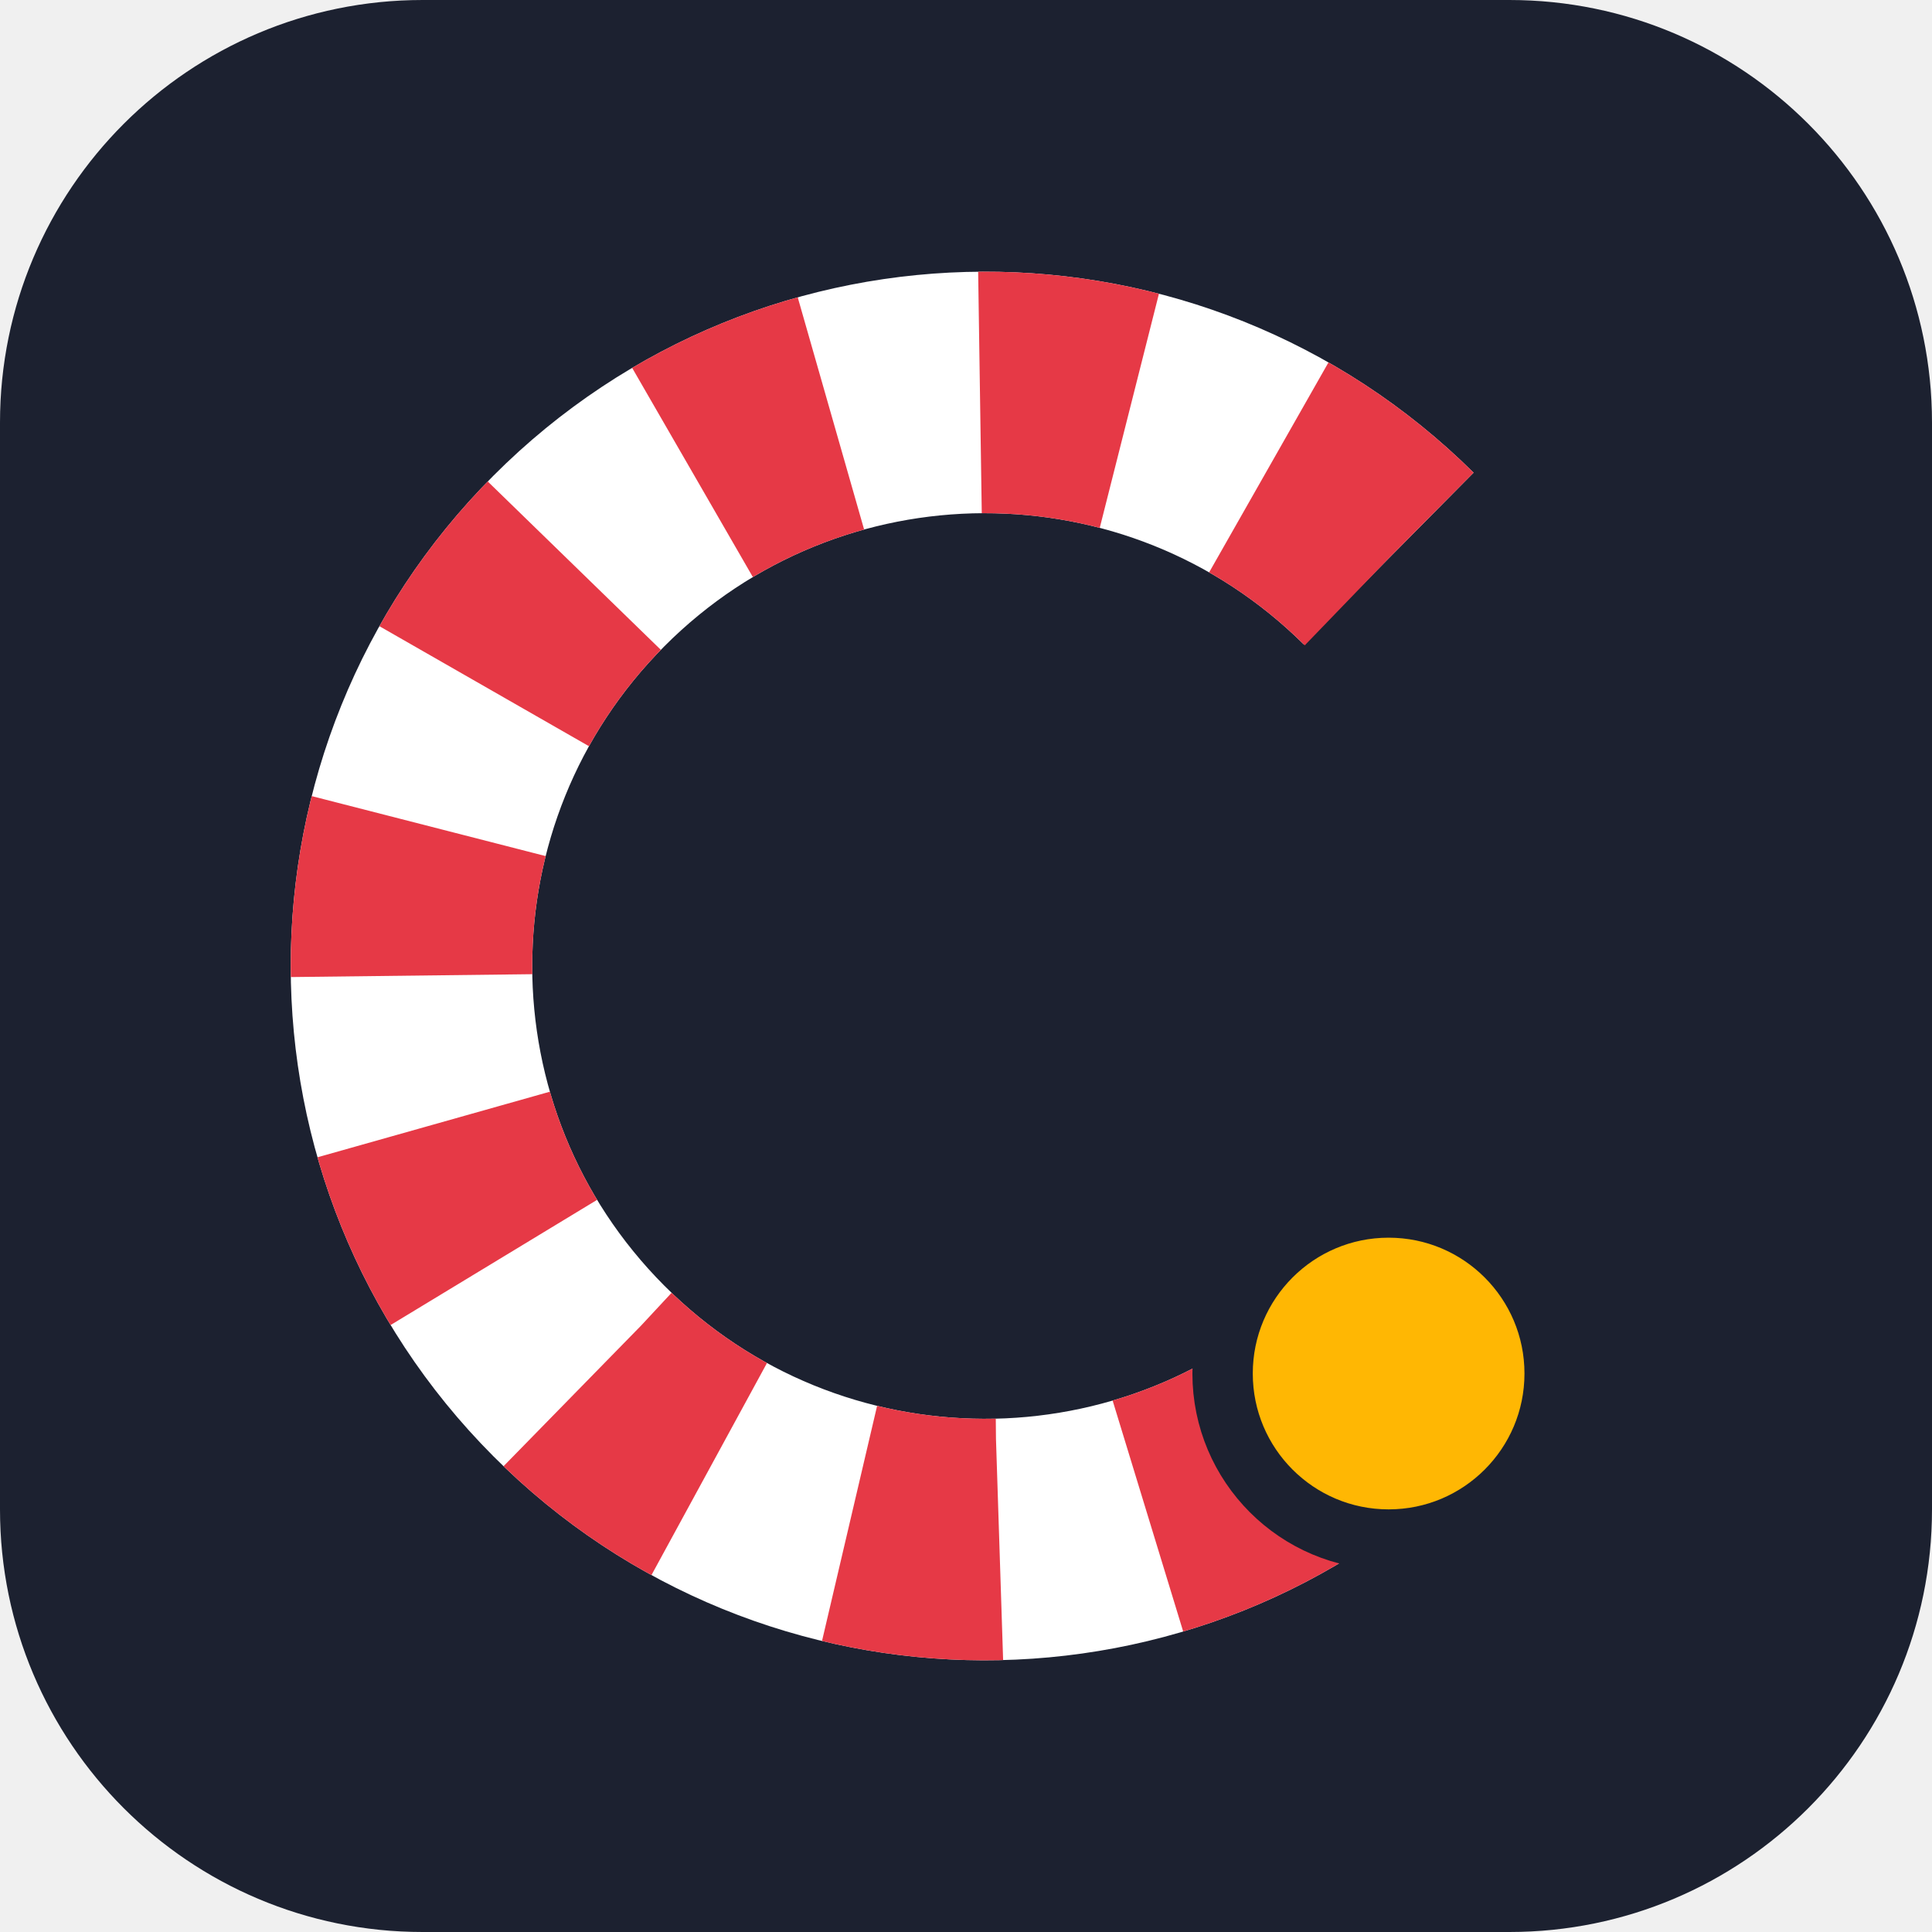
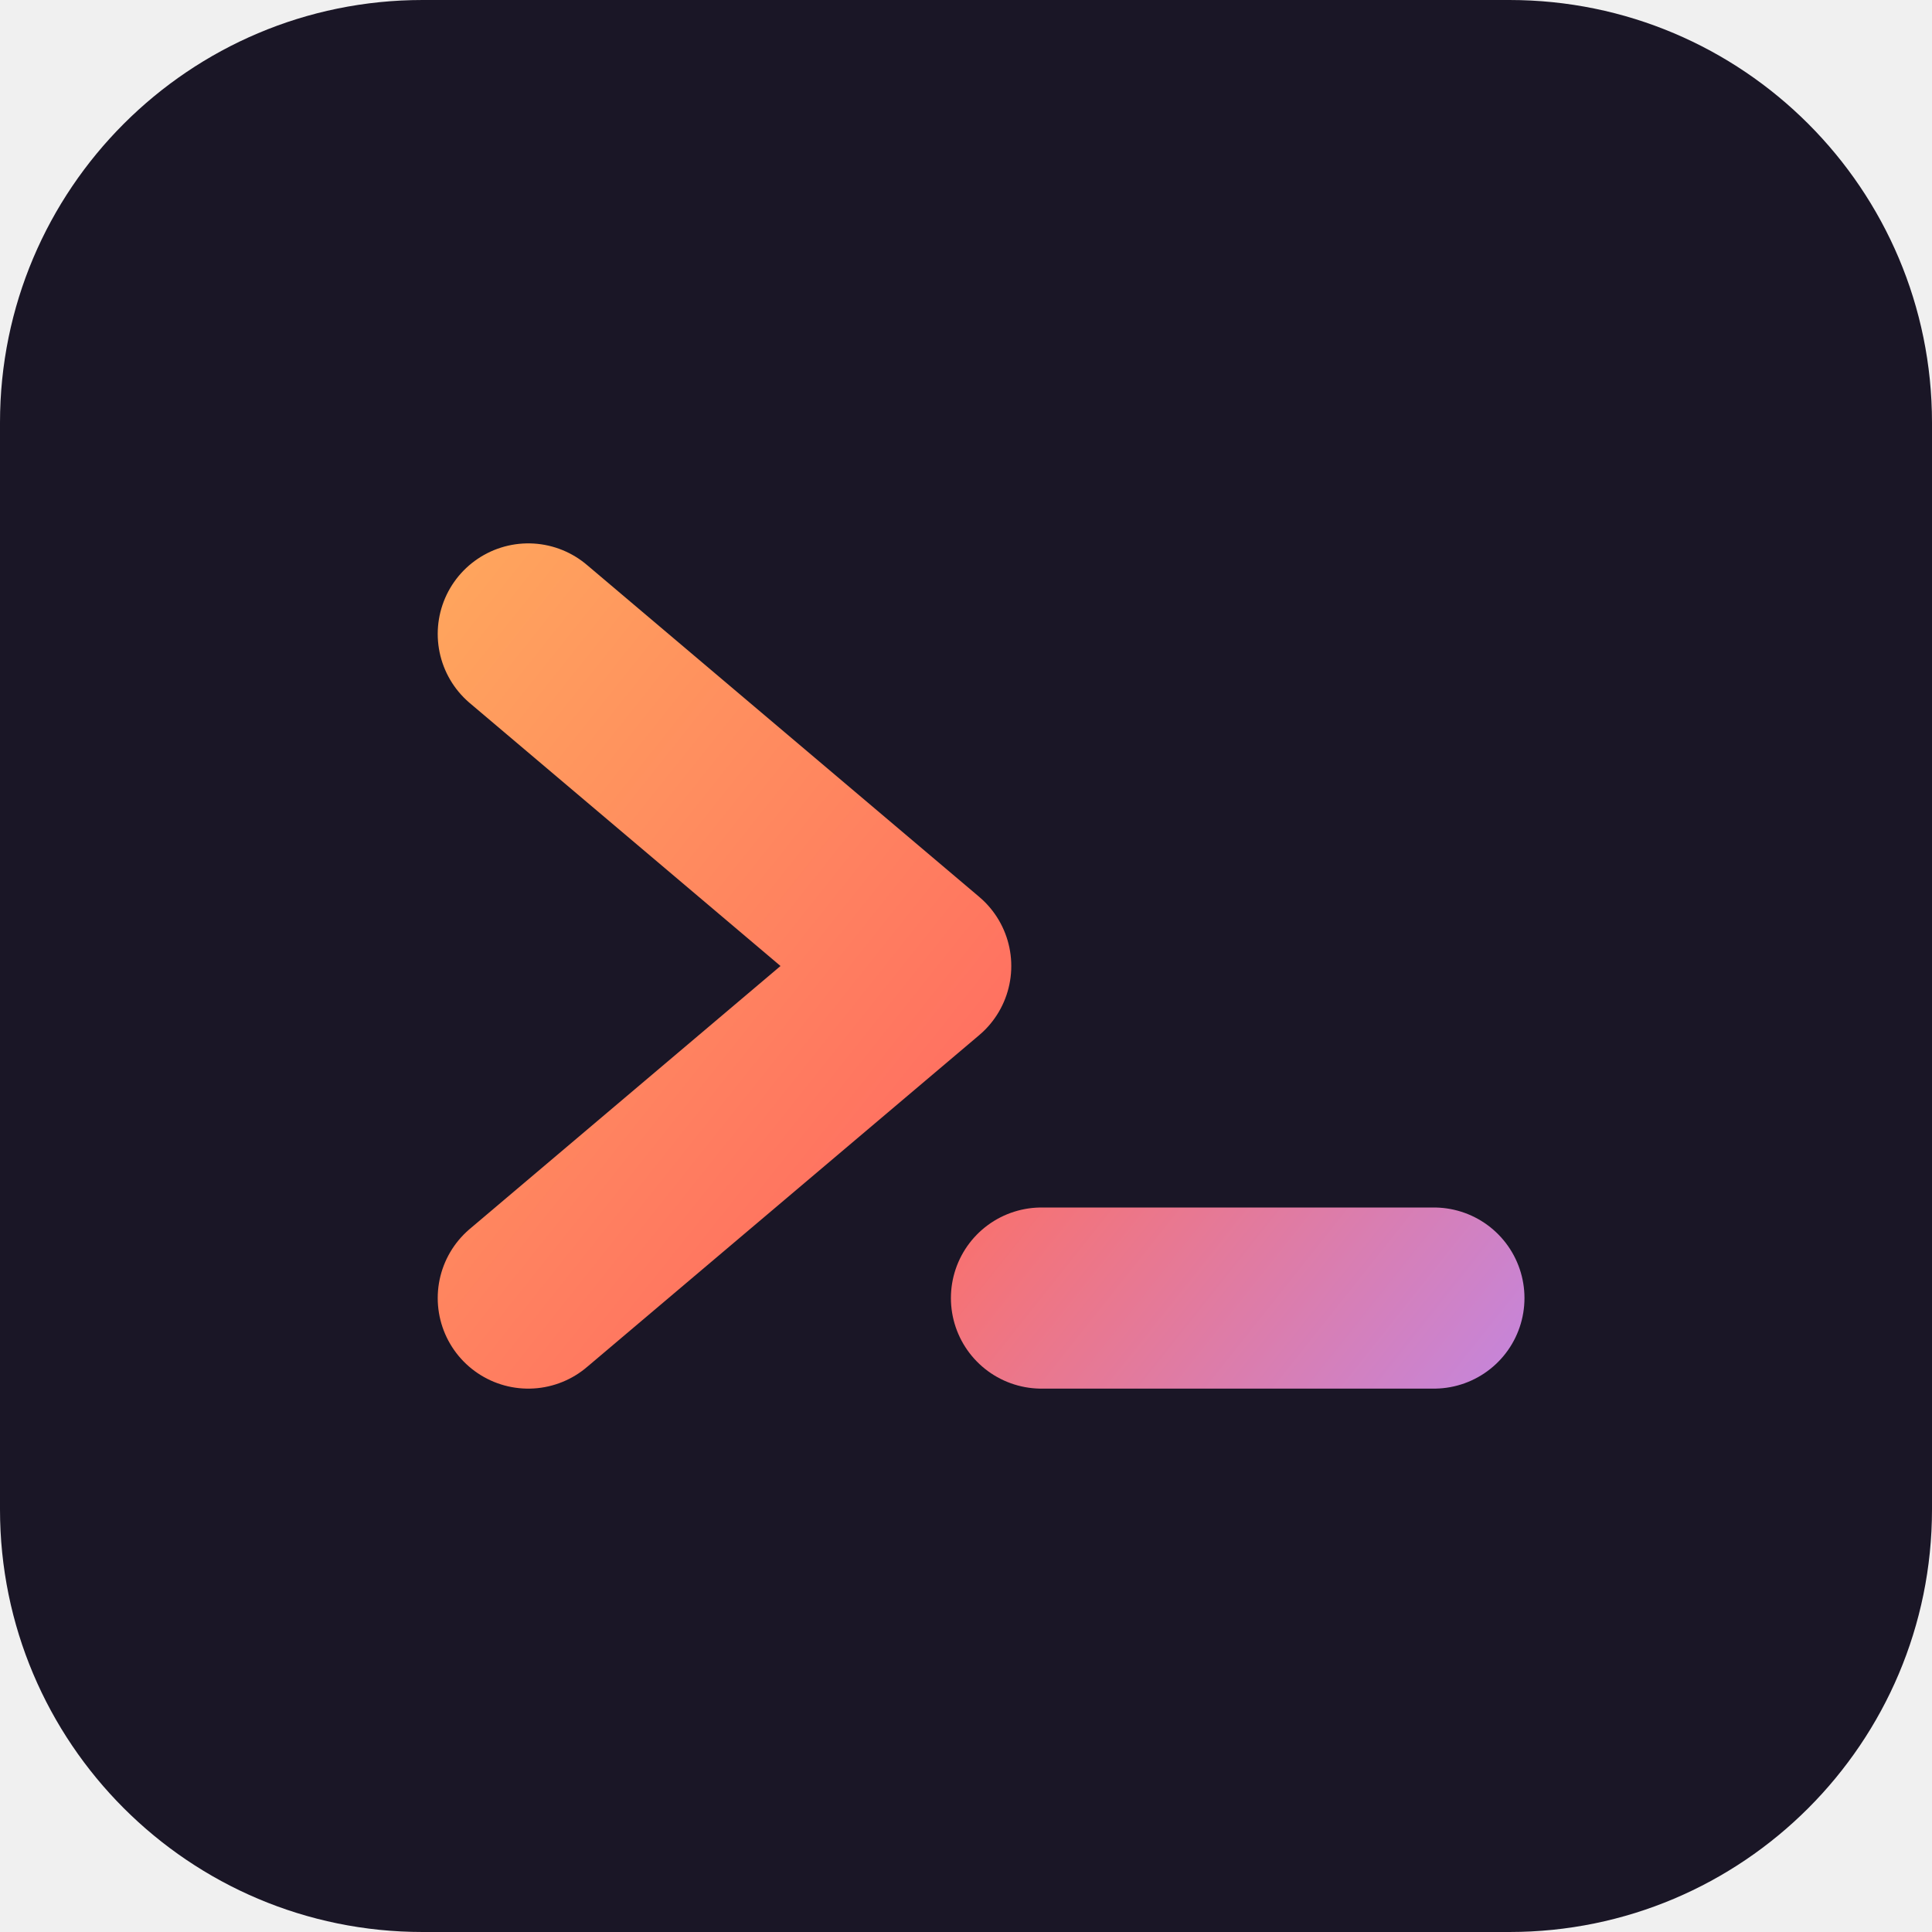
- <svg xmlns="http://www.w3.org/2000/svg" viewBox="0 0 64 64" role="img" aria-label="Circuit">
-   <rect width="64" height="64" rx="14" fill="#1c2130" />
-   <path d="M46 18.5 A19 19 0 1 0 46 45.5" fill="none" stroke="#ffffff" stroke-width="8" stroke-linecap="butt" />
-   <path d="M46 18.5 A19 19 0 1 0 46 45.5" fill="none" stroke="#e63946" stroke-width="8" stroke-dasharray="5 5" stroke-linecap="butt" />
-   <circle cx="46" cy="45.5" r="5.5" fill="#ffb703" stroke="#1c2130" stroke-width="2" />
+ <svg xmlns="http://www.w3.org/2000/svg" viewBox="0 0 256 256" role="img" aria-label="Programació">
+   <defs>
+     <linearGradient id="g" gradientUnits="userSpaceOnUse" x1="40" y1="60" x2="216" y2="200">
+       <stop offset="0" stop-color="#ffb35c" />
+       <stop offset="0.55" stop-color="#ff6f61" />
+       <stop offset="1" stop-color="#b48cff" />
+     </linearGradient>
+   </defs>
+   <rect width="256" height="256" rx="56" fill="#1a1626" />
+   <polyline points="70,84 122,128 70,172" fill="none" stroke="url(#g)" stroke-width="24" stroke-linecap="round" stroke-linejoin="round" />
+   <line x1="138" y1="172" x2="190" y2="172" stroke="url(#g)" stroke-width="24" stroke-linecap="round" />
</svg>
